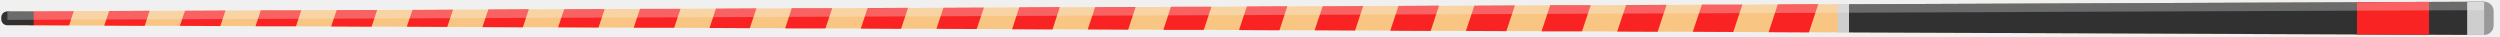
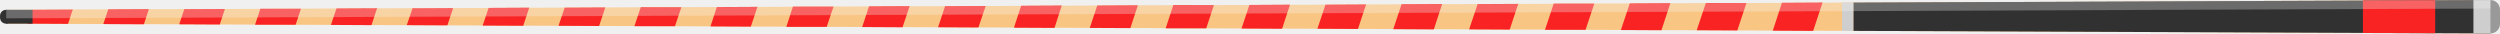
- <svg xmlns="http://www.w3.org/2000/svg" version="1.1" viewBox="112 266 1180 17" width="1180" height="17">
+ <svg xmlns="http://www.w3.org/2000/svg" version="1.1" x="0px" y="0px" style="enable-background:new 0 0 1400 980;" xml:space="preserve" viewBox="112.58 266.77 1176.42 15.73">
  <style type="text/css">
-     .st0{fill:#18892A;}
-     .st1{fill:#0F6D1A;}
-     .st2{fill:#AF6A17;}
-     .st3{fill:#D88D2B;}
-     .st4{fill:#323132;}
-     .st5{fill:#F93D3D;}
-     .st6{fill:#FFFFFF;}
-     .st7{fill:#F9C582;}
-     .st8{fill:#999999;}
-     .st9{fill:#CECECE;}
-     .st10{opacity:0.3;}
-     .st11{fill:#F4F4F4;}
-     .st12{fill:#F92323;}
-     .st13{fill:#28C4E8;}
-     .st14{opacity:0.4;}
-     .st15{fill:#CCAE2E;}
-     .st16{fill:#58585B;}
-     .st17{fill:#E6E7E8;}
-     .st18{fill:#F70F26;}
-     .st19{fill:#123284;}
-     .st20{fill:#7C3613;}
-     .st21{fill:#63280D;}
-     .st22{fill:#893C1A;}
+ 	.st0{fill:#18892A;}
+ 	.st1{fill:#0F6D1A;}
+ 	.st2{fill:#AF6A17;}
+ 	.st3{fill:#D88D2B;}
+ 	.st4{fill:#323132;}
+ 	.st5{fill:#F93D3D;}
+ 	.st6{fill:#FFFFFF;}
+ 	.st7{fill:#F9C582;}
+ 	.st8{fill:#999999;}
+ 	.st9{fill:#CECECE;}
+ 	.st10{opacity:0.3;}
+ 	.st11{fill:#F4F4F4;}
+ 	.st12{fill:#F92323;}
+ 	.st13{fill:#28C4E8;}
+ 	.st14{opacity:0.4;}
+ 	.st15{fill:#CCAE2E;}
+ 	.st16{fill:#58585B;}
+ 	.st17{fill:#E6E7E8;}
+ 	.st18{fill:#F70F26;}
+ 	.st19{fill:#123284;}
+ 	.st20{fill:#7C3613;}
+ 	.st21{fill:#63280D;}
+ 	.st22{fill:#893C1A;}
</style>
-   <g>
-     <polygon class="st7" points="1284.5,282.5 984.7,281.3 115.5,277.9 115.5,271.4 984.7,268 1284.5,266.8" />
+   <g id="cue-2">
+     <polygon class="st7" points="1284.5,282.5 984.7,281.3 115.5,277.9 115.5,271.4 984.7,268 1284.5,266.8   " />
    <g>
-       <polygon class="st12" points="125.5,277.9 144.6,278 146.8,271.3 127.7,271.4" />
-       <polygon class="st12" points="161.2,278.1 180.3,278.2 182.6,271.1 163.5,271.2" />
-       <polygon class="st12" points="196.9,278.2 216,278.3 218.4,271 199.3,271.1" />
-       <polygon class="st12" points="232.6,278.4 251.7,278.4 254.2,270.9 235.1,270.9" />
-       <polygon class="st12" points="268.3,278.5 287.4,278.6 290,270.7 270.9,270.8" />
-       <polygon class="st12" points="304,278.6 323.1,278.7 325.8,270.6 306.7,270.7" />
-       <polygon class="st12" points="339.7,278.8 358.8,278.9 361.6,270.4 342.5,270.5" />
-       <polygon class="st12" points="375.4,278.9 394.5,279 397.4,270.3 378.3,270.4" />
-       <polygon class="st12" points="411.1,279.1 430.2,279.1 433.2,270.2 414.1,270.2" />
-       <polygon class="st12" points="446.9,279.2 465.9,279.3 469,270 449.9,270.1" />
-       <polygon class="st12" points="482.6,279.4 501.6,279.4 504.8,269.9 485.7,269.9" />
-       <polygon class="st12" points="518.3,279.5 537.3,279.6 540.6,269.7 521.5,269.8" />
-       <polygon class="st12" points="554,279.6 573,279.7 576.4,269.6 557.3,269.7" />
-       <polygon class="st12" points="589.7,279.8 608.8,279.9 612.2,269.4 593.1,269.5" />
-       <polygon class="st12" points="625.4,279.9 644.5,280 648,269.3 628.9,269.4" />
-       <polygon class="st12" points="661.1,280.1 680.2,280.1 683.8,269.2 664.7,269.2" />
-       <polygon class="st12" points="696.8,280.2 715.9,280.3 719.6,269 700.5,269.1" />
-       <polygon class="st12" points="732.5,280.3 751.6,280.4 755.4,268.9 736.3,269" />
-       <polygon class="st12" points="768.2,280.5 787.3,280.6 791.2,268.7 772.1,268.8" />
-       <polygon class="st12" points="803.9,280.6 823,280.7 827,268.6 807.9,268.7" />
-       <polygon class="st12" points="839.6,280.8 858.7,280.8 862.8,268.5 843.7,268.5" />
-       <polygon class="st12" points="875.3,280.9 894.4,281 898.6,268.3 879.5,268.4" />
-       <polygon class="st12" points="911,281 930.1,281.1 934.4,268.2 915.3,268.2" />
-       <polygon class="st12" points="951.1,268.1 946.8,281.2 965.8,281.3 970.2,268" />
+       <polygon class="st12" points="125.5,277.9 144.6,278 146.8,271.3 127.7,271.4    " />
+       <polygon class="st12" points="161.2,278.1 180.3,278.2 182.6,271.1 163.5,271.2    " />
+       <polygon class="st12" points="196.9,278.2 216,278.3 218.4,271 199.3,271.1    " />
+       <polygon class="st12" points="232.6,278.4 251.7,278.4 254.2,270.9 235.1,270.9    " />
+       <polygon class="st12" points="268.3,278.5 287.4,278.6 290,270.7 270.9,270.8    " />
+       <polygon class="st12" points="304,278.6 323.1,278.7 325.8,270.6 306.7,270.7    " />
+       <polygon class="st12" points="339.7,278.8 358.8,278.9 361.6,270.4 342.5,270.5    " />
+       <polygon class="st12" points="375.4,278.9 394.5,279 397.4,270.3 378.3,270.4    " />
+       <polygon class="st12" points="411.1,279.1 430.2,279.1 433.2,270.2 414.1,270.2    " />
+       <polygon class="st12" points="446.9,279.2 465.9,279.3 469,270 449.9,270.1    " />
+       <polygon class="st12" points="482.6,279.4 501.6,279.4 504.8,269.9 485.7,269.9    " />
+       <polygon class="st12" points="518.3,279.5 537.3,279.6 540.6,269.7 521.5,269.8    " />
+       <polygon class="st12" points="554,279.6 573,279.7 576.4,269.6 557.3,269.7    " />
+       <polygon class="st12" points="589.7,279.8 608.8,279.9 612.2,269.4 593.1,269.5    " />
+       <polygon class="st12" points="625.4,279.9 644.5,280 648,269.3 628.9,269.4    " />
+       <polygon class="st12" points="661.1,280.1 680.2,280.1 683.8,269.2 664.7,269.2    " />
+       <polygon class="st12" points="696.8,280.2 715.9,280.3 719.6,269 700.5,269.1    " />
+       <polygon class="st12" points="732.5,280.3 751.6,280.4 755.4,268.9 736.3,269    " />
+       <polygon class="st12" points="768.2,280.5 787.3,280.6 791.2,268.7 772.1,268.8    " />
+       <polygon class="st12" points="803.9,280.6 823,280.7 827,268.6 807.9,268.7    " />
+       <polygon class="st12" points="839.6,280.8 858.7,280.8 862.8,268.5 843.7,268.5    " />
+       <polygon class="st12" points="875.3,280.9 894.4,281 898.6,268.3 879.5,268.4    " />
+       <polygon class="st12" points="911,281 930.1,281.1 934.4,268.2 915.3,268.2    " />
+       <polygon class="st12" points="951.1,268.1 946.8,281.2 965.8,281.3 970.2,268    " />
    </g>
-     <polygon class="st4" points="984.7,268 984.7,281.3 1284.5,282.5 1284.5,266.8" />
-     <polygon class="st12" points="1224.5,282.3 1258.5,282.4 1258.5,266.9 1224.5,267" />
-     <path class="st8" d="M1289,278c0,2.5-2,4.5-4.5,4.5l0,0c-2.5,0-4.5-2-4.5-4.5v-6.7c0-2.5,2-4.5,4.5-4.5l0,0c2.5,0,4.5,2,4.5,4.5 V278z" />
-     <polygon class="st9" points="1276.5,282.5 1284.5,282.5 1284.5,266.8 1276.5,266.8" />
-     <polygon class="st9" points="979.4,281.3 984.7,281.3 984.7,268 979.4,268" />
-     <path class="st4" d="M118.2,275.1c0,1.5-1.2,2.8-2.8,2.8l0,0c-1.5,0-2.8-1.2-2.8-2.8v-0.9c0-1.5,1.2-2.8,2.8-2.8l0,0 c1.5,0,2.8,1.2,2.8,2.8V275.1z" />
+     <polygon class="st4" points="984.7,268 984.7,281.3 1284.5,282.5 1284.5,266.8   " />
+     <polygon class="st12" points="1224.5,282.3 1258.5,282.4 1258.5,266.9 1224.5,267   " />
+     <path class="st8" d="M1289,278c0,2.5-2,4.5-4.5,4.5l0,0c-2.5,0-4.5-2-4.5-4.5v-6.7c0-2.5,2-4.5,4.5-4.5l0,0c2.5,0,4.5,2,4.5,4.5    V278z" />
+     <polygon class="st9" points="1276.5,282.5 1284.5,282.5 1284.5,266.8 1276.5,266.8   " />
+     <polygon class="st9" points="979.4,281.3 984.7,281.3 984.7,268 979.4,268   " />
+     <path class="st4" d="M118.2,275.1c0,1.5-1.2,2.8-2.8,2.8l0,0c-1.5,0-2.8-1.2-2.8-2.8v-0.9c0-1.5,1.2-2.8,2.8-2.8l0,0    c1.5,0,2.8,1.2,2.8,2.8V275.1z" />
    <rect x="115.5" y="271.4" class="st4" width="12.4" height="6.5" />
    <g class="st10">
-       <polygon class="st11" points="115.5,271.4 115.5,275.4 1284.5,270.8 1284.5,266.8 984.7,268" />
+       <polygon class="st11" points="115.5,271.4 115.5,275.4 1284.5,270.8 1284.5,266.8 984.7,268    " />
    </g>
  </g>
</svg>
